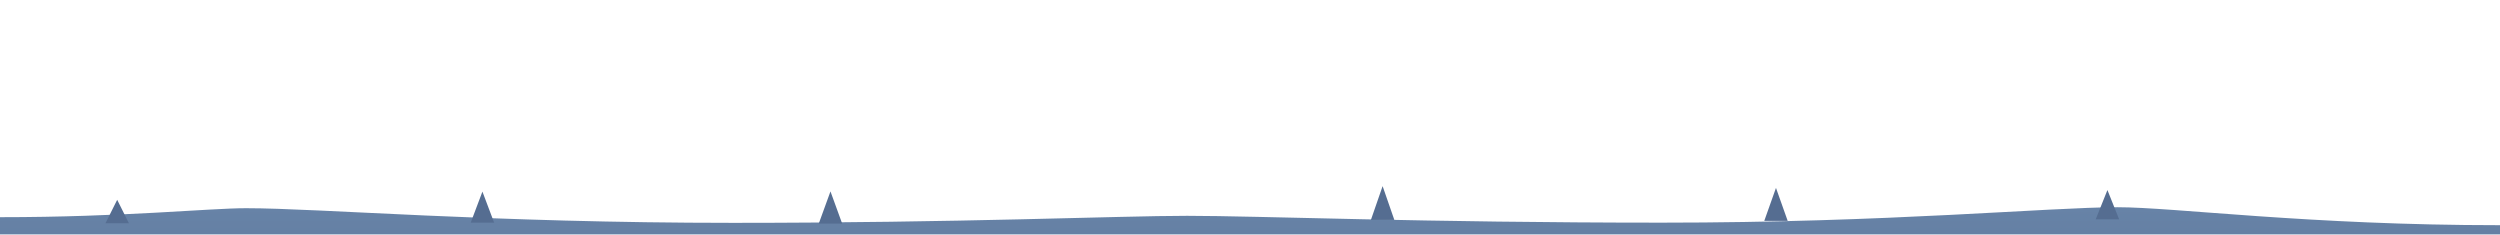
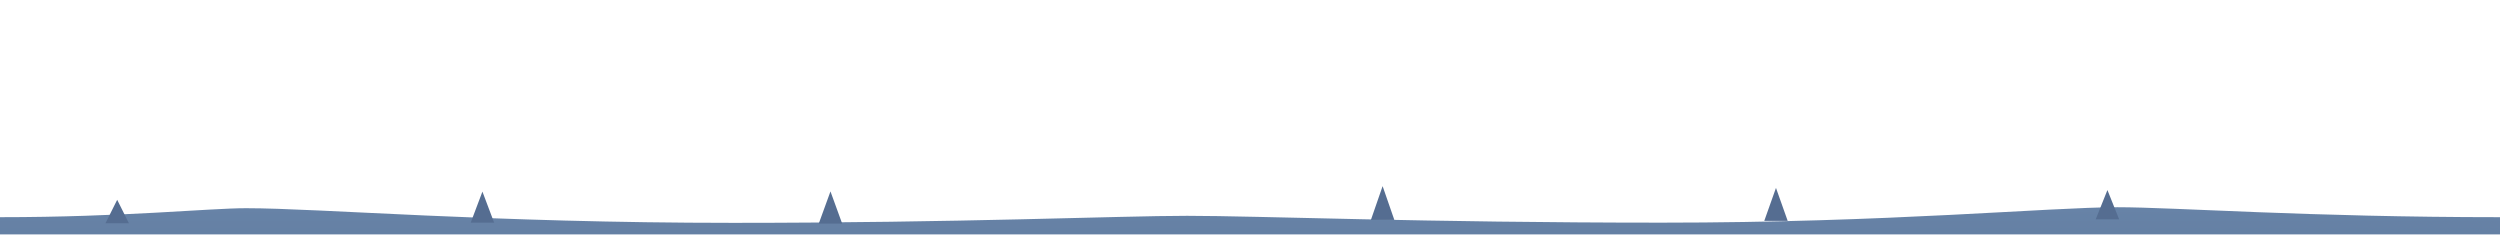
<svg xmlns="http://www.w3.org/2000/svg" viewBox="0 0 1280 120">
  <defs>
    <linearGradient id="g" x1="0" y1="0" x2="0" y2="1">
      <stop offset="0" stop-color="#6783a7" />
      <stop offset="1" stop-color="#6580a4" />
    </linearGradient>
  </defs>
-   <path d="M0 120 L0 111.2 C63 111.2 107.1 106.6 126 106.6 C163.5 106.6 250.8 114.1 375.5 114.1 C491.6 114.1 572.9 110.5 607.8 110.5 C644.2 110.5 729.3 114 850.8 114 C967.4 114 1049.1 106.1 1084.1 106.1 C1113.4 106.1 1182 115.3 1280 115.3 L1280 120 Z" fill="url(#g)" />
+   <path d="M0 120 L0 111.2 C63 111.2 107.1 106.6 126 106.6 C163.5 106.6 250.8 114.1 375.5 114.1 C491.6 114.1 572.9 110.5 607.8 110.5 C644.2 110.5 729.3 114 850.8 114 C967.4 114 1049.1 106.1 1084.1 106.1 C1113.4 106.1 1182 111.2 1280 111.2 L1280 120 Z" fill="url(#g)" />
  <path d="M60 102.3 Q63 108.3 66 114.3 L54 114.3 Q57 108.3 60 102.3 Z M247 98.1 Q250 106.1 253 114 L241 114 Q244 106.1 247 98.1 Z M425.2 98 Q428.2 106.3 431.2 114.5 L419.2 114.5 Q422.2 106.3 425.2 98 Z M707.9 95.3 Q710.9 103.9 713.9 112.6 L701.9 112.6 Q704.9 103.9 707.9 95.3 Z M909.3 96.2 Q912.3 104.6 915.3 113.1 L903.3 113.1 Q906.3 104.6 909.3 96.2 Z M1079 97.3 Q1082 104.8 1085 112.3 L1073 112.3 Q1076 104.8 1079 97.3 Z" fill="#556d91" />
</svg>
